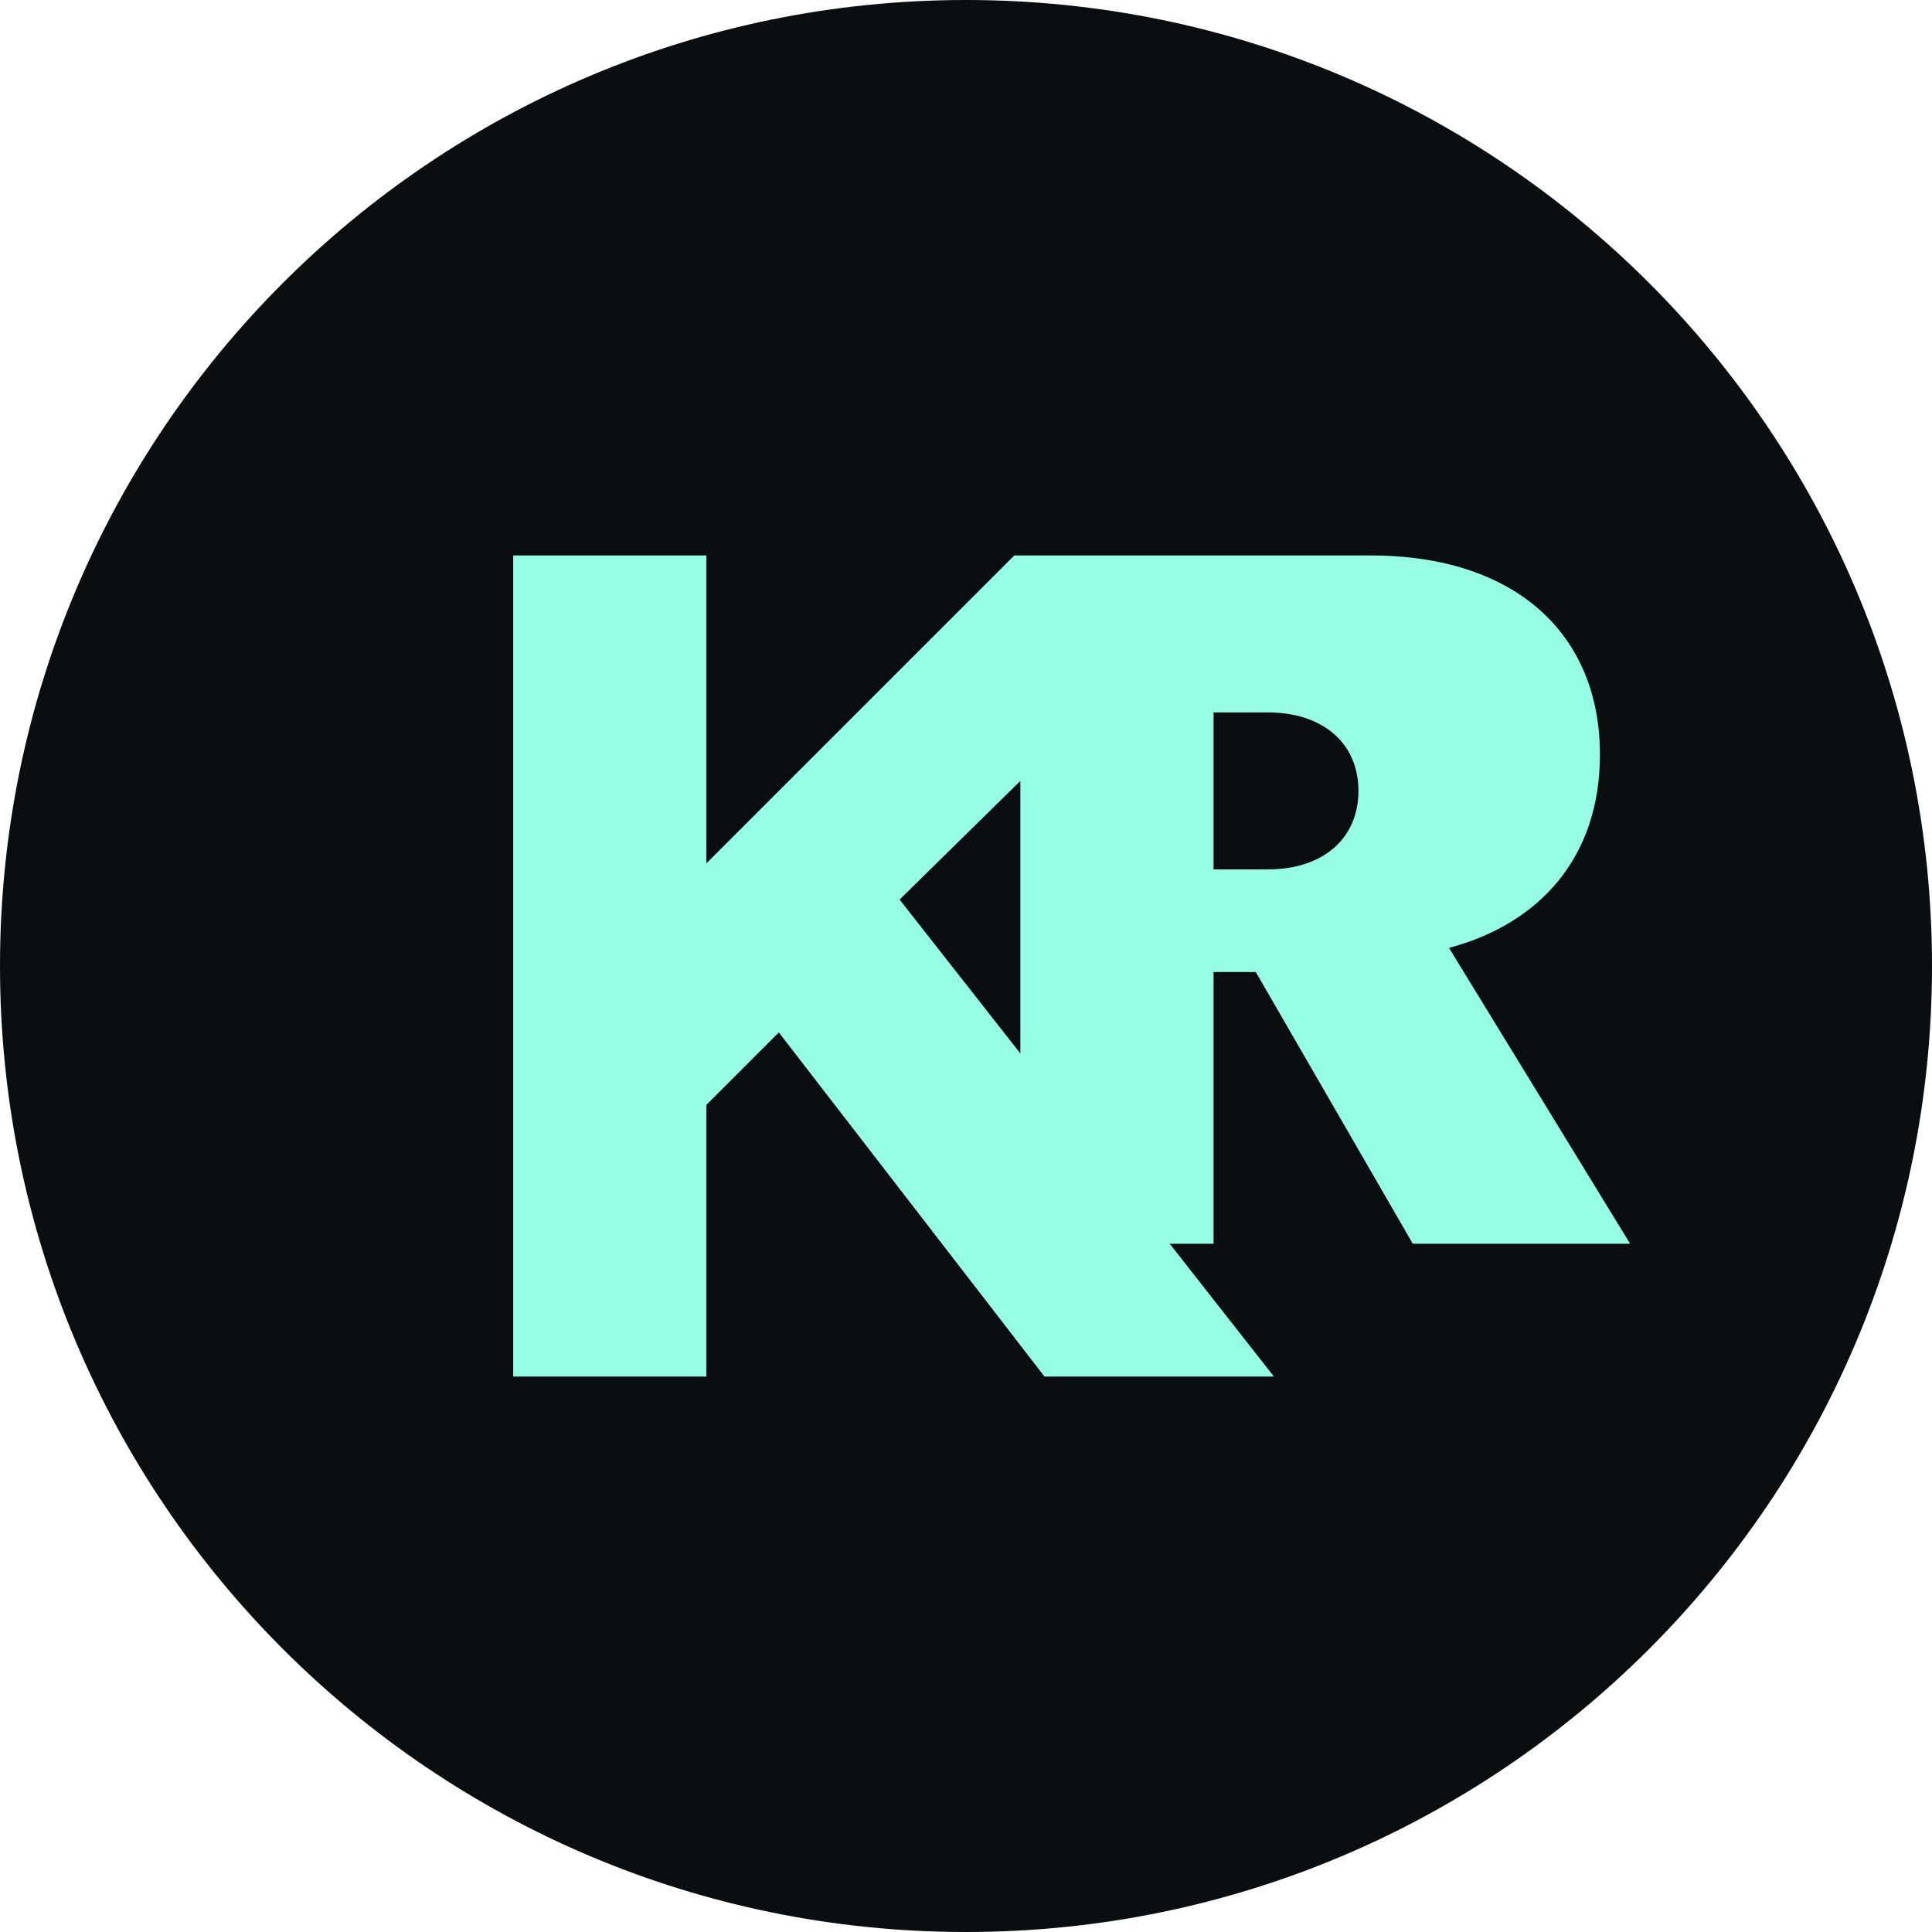
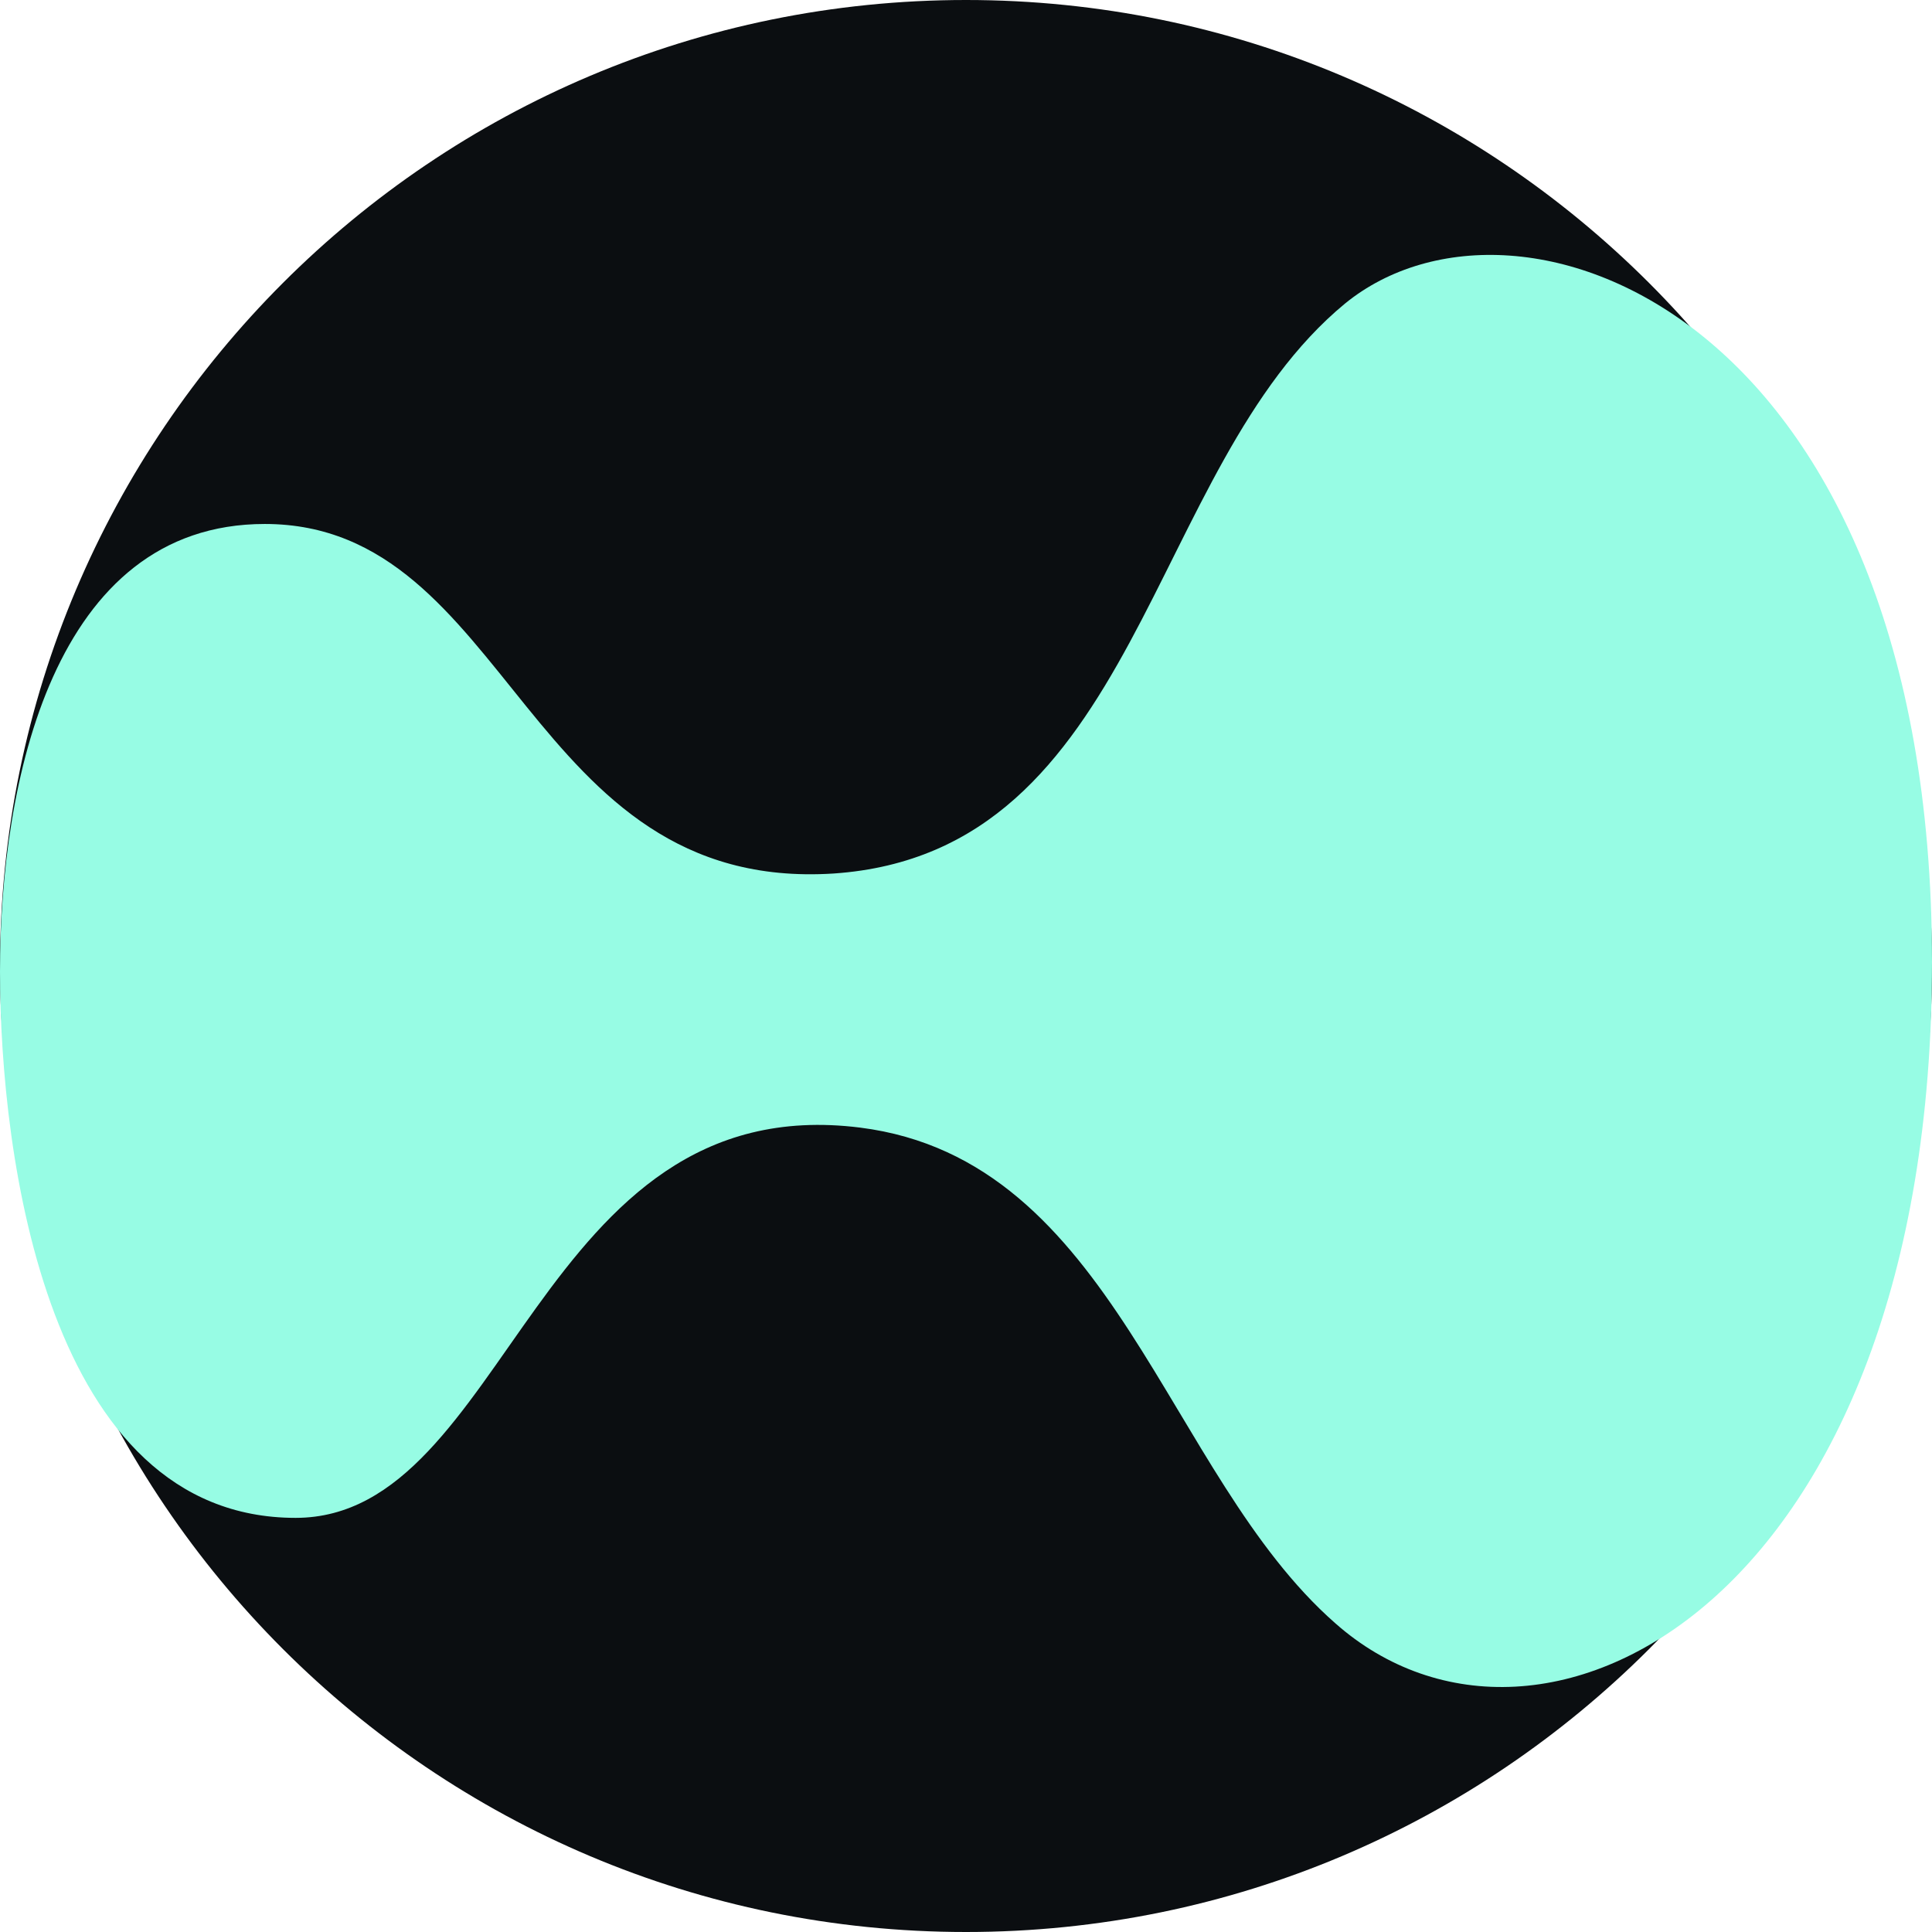
- <svg xmlns="http://www.w3.org/2000/svg" viewBox="0 0 32 32" role="img" aria-label="Hyperliquid">
-   <circle cx="16" cy="16" r="16" fill="#0B0E11" />
-   <path fill="#97FCE4" d="M8.5 9.2h3.2v5.1l5.1-5.1h3.9l-5.8 5.7 6.2 7.9h-3.8l-4.4-5.7-1.2 1.2v4.5H8.5V9.2zm14.2 0c2.4 0 3.8 1.3 3.8 3.3 0 1.7-1 2.8-2.5 3.2l3 4.9h-3.6l-2.6-4.5h-.7v4.5h-3.2V9.2h5.8zm-2.6 5.2h.9c.9 0 1.5-.5 1.5-1.3s-.6-1.3-1.5-1.3h-.9v2.6z" />
+ <svg xmlns="http://www.w3.org/2000/svg" viewBox="0 0 144 144" role="img" aria-label="Hyperliquid">
+   <circle cx="72" cy="72" r="72" fill="#0B0E11" />
+   <path d="M144 71.699C144 119.306 114.866 134.582 99.516 120.98C86.88 109.889 83.121 86.452 64.116 84.046C39.994 81.011 37.906 113.133 22.033 113.133C3.55 113.133 0 86.243 0 72.431C0 58.306 3.968 39.054 19.736 39.054C38.115 39.054 39.159 66.572 62.132 65.107C85.001 63.538 85.418 34.869 100.247 22.627C113.195 12.059 144 23.464 144 71.699Z" fill="#97FCE4" />
</svg>
